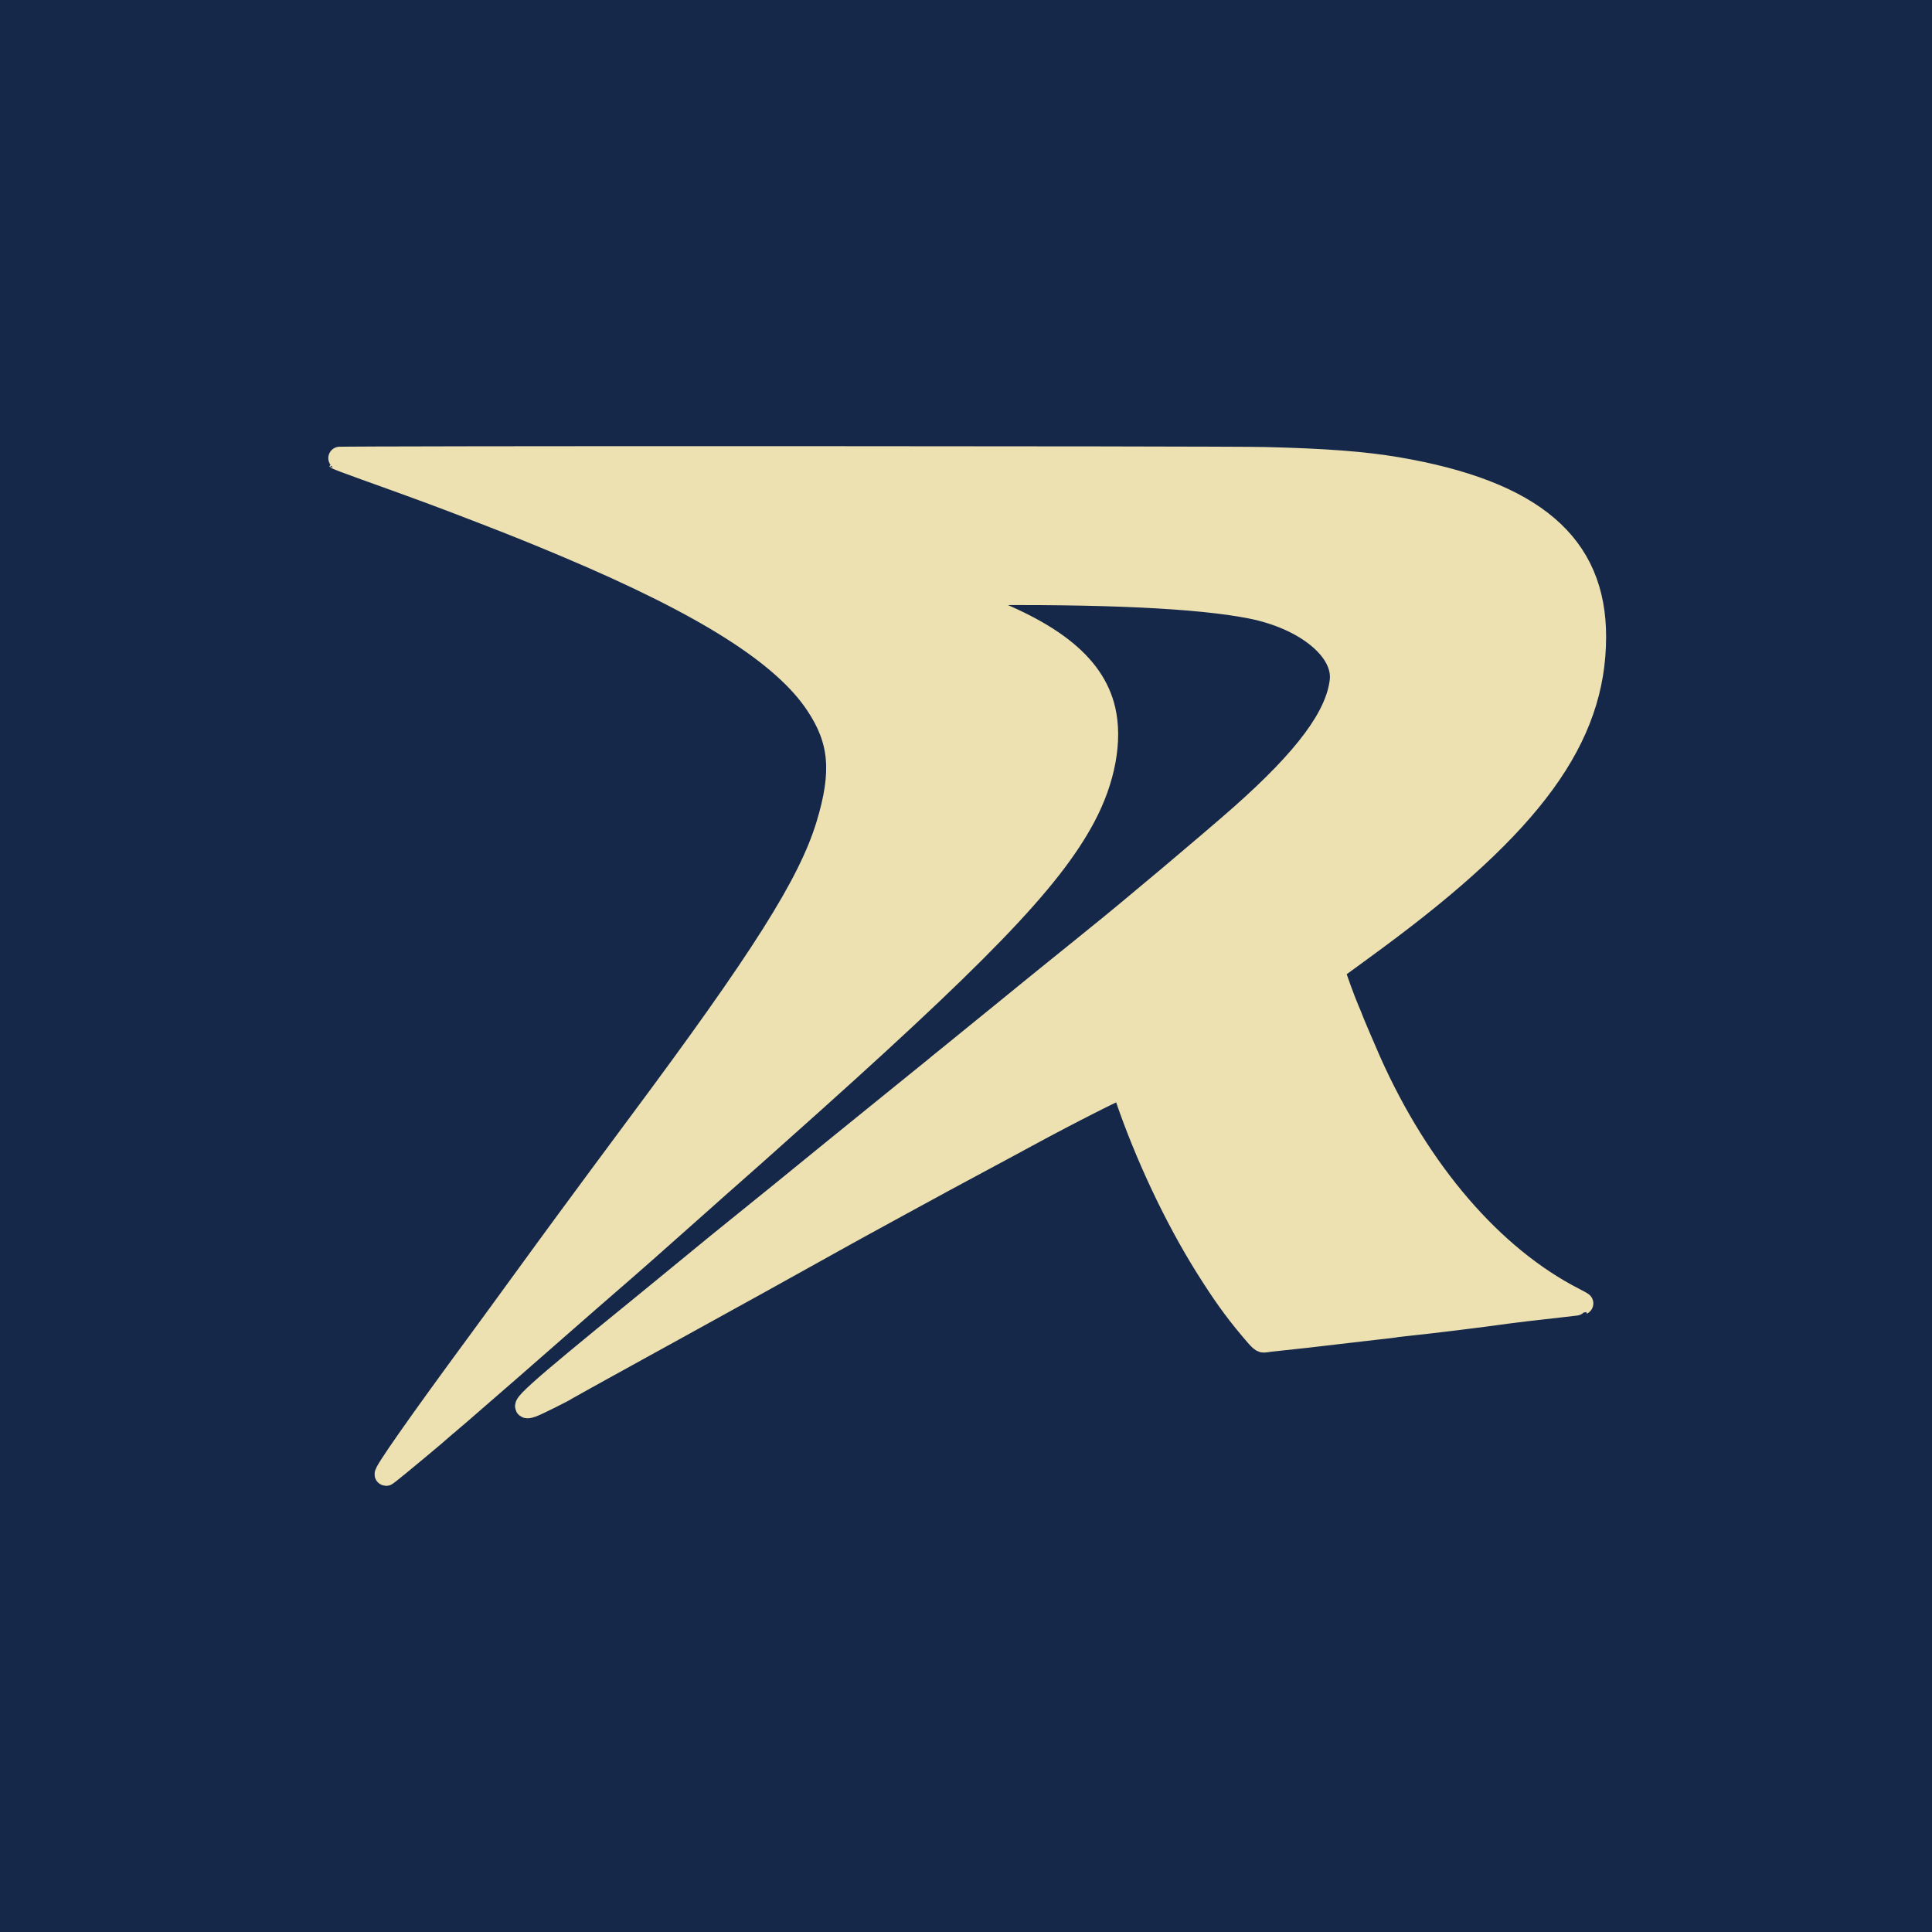
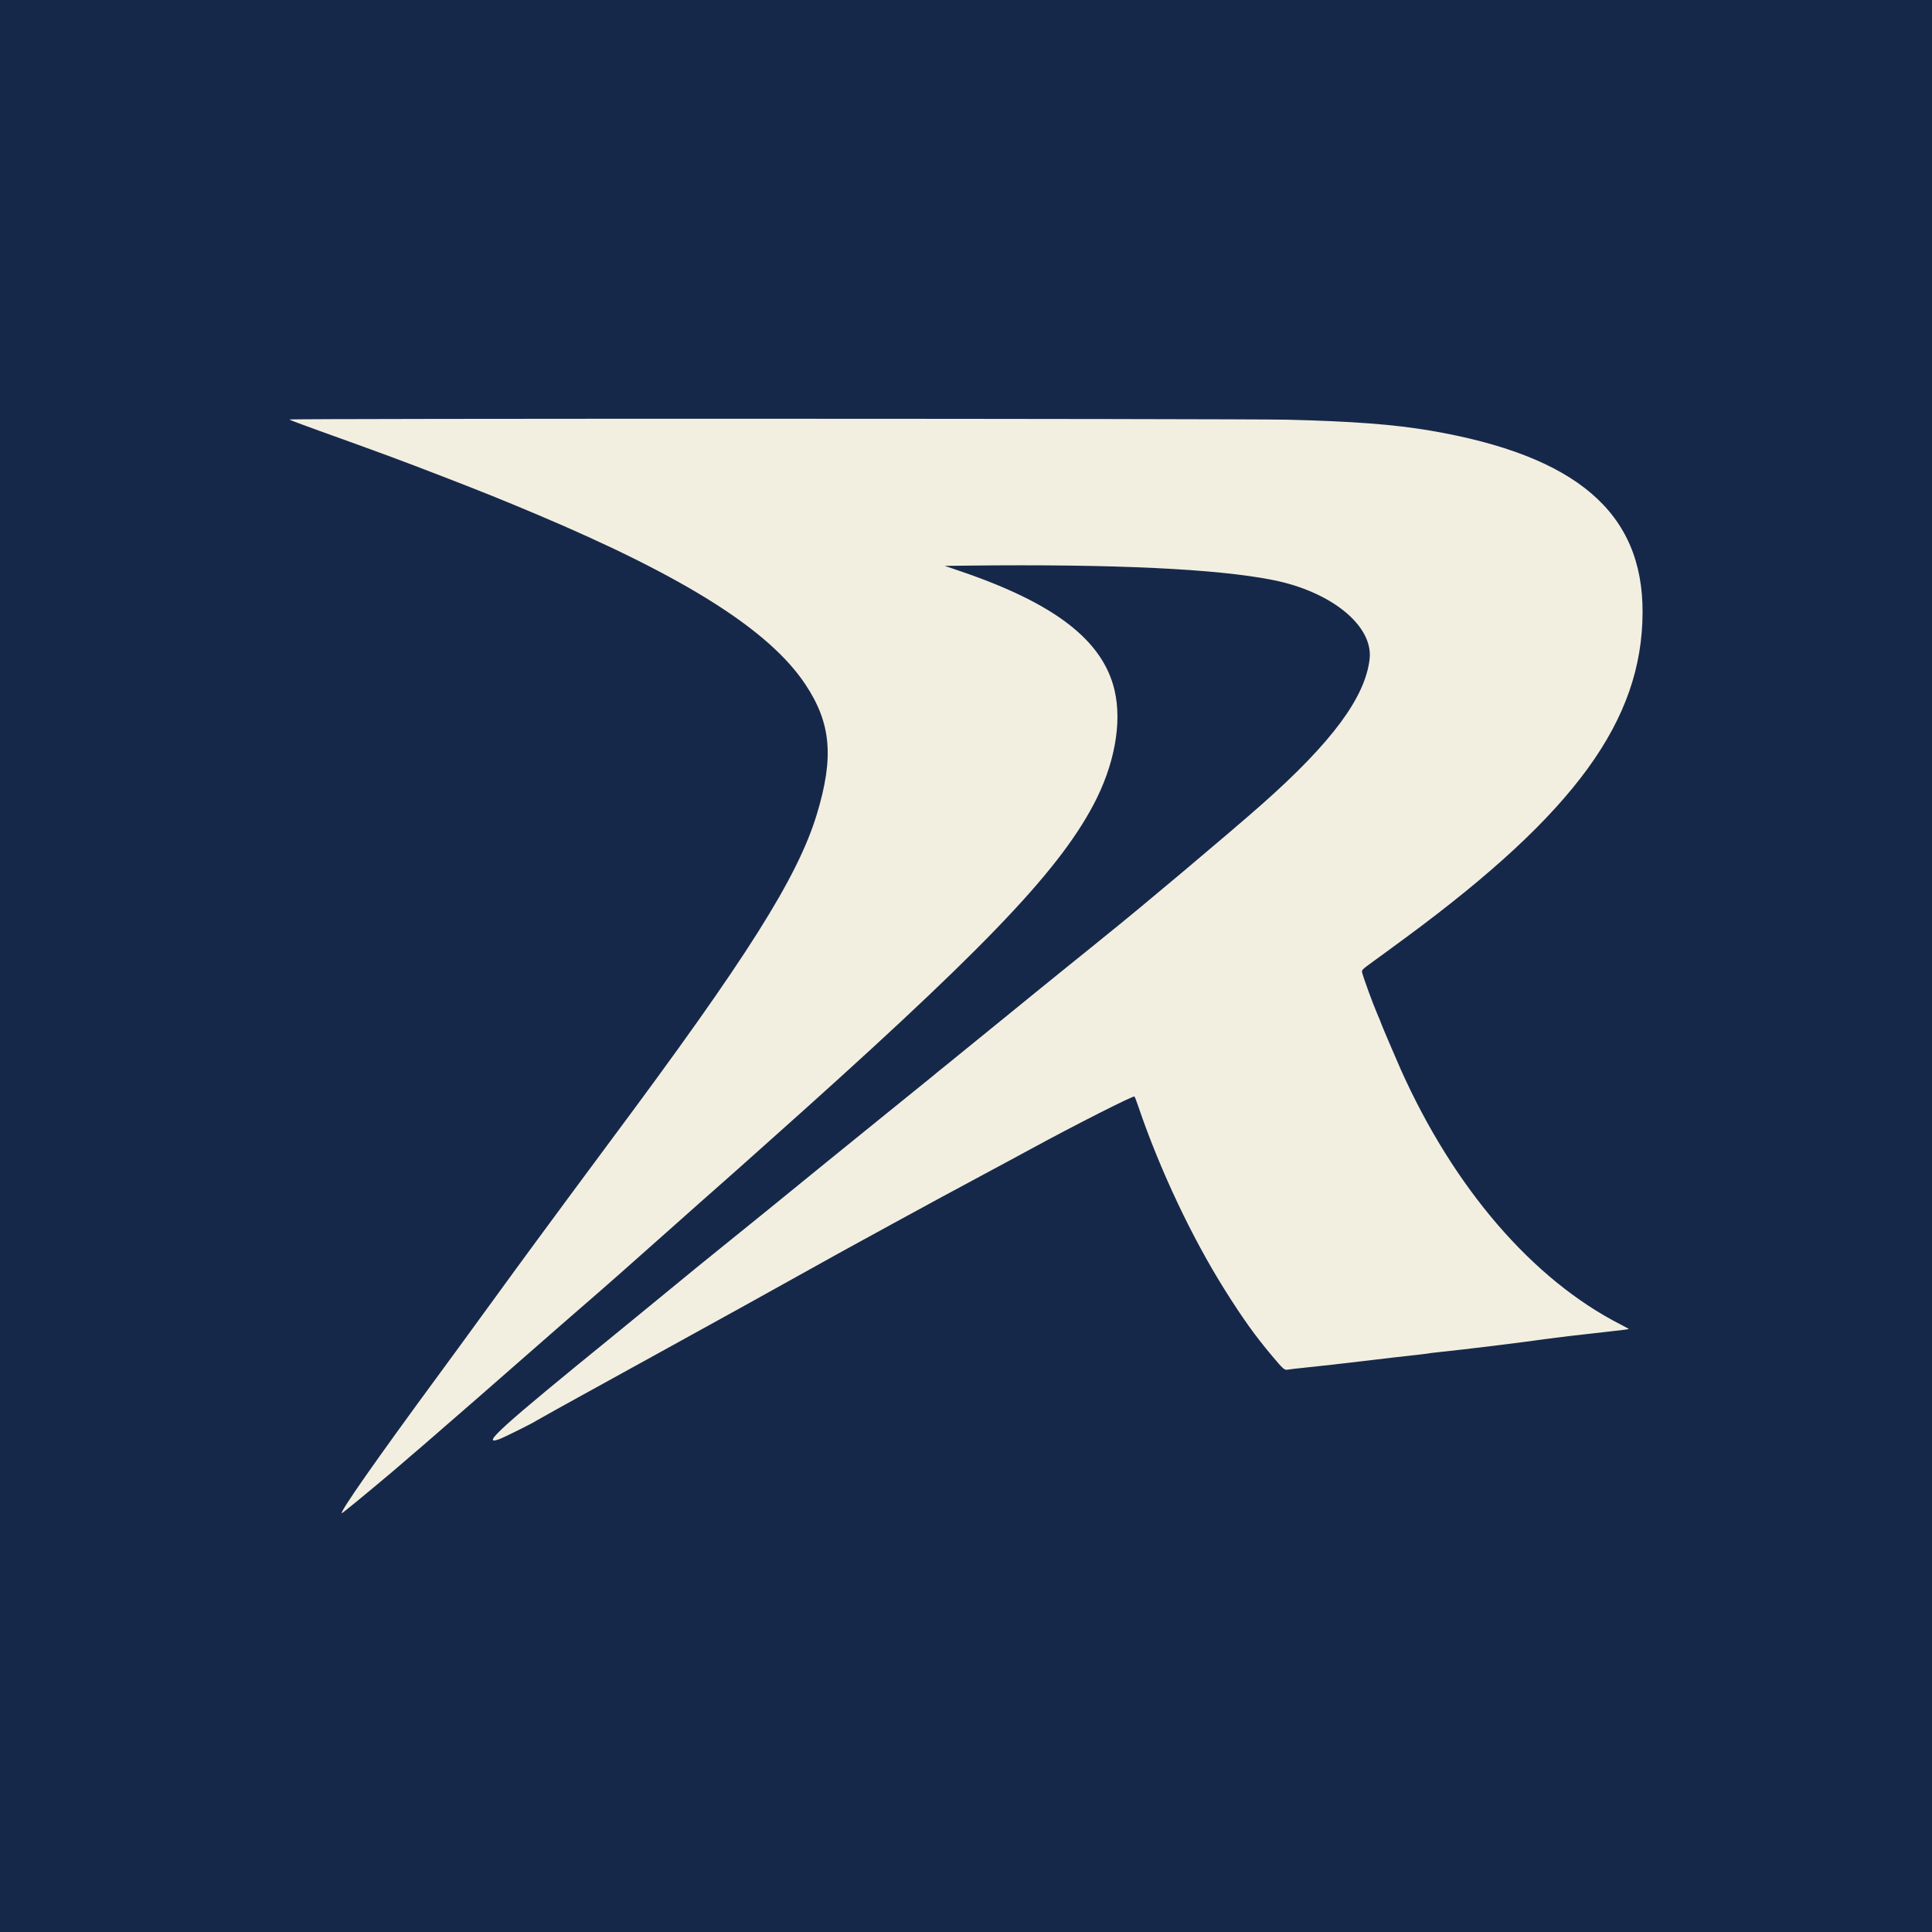
- <svg xmlns="http://www.w3.org/2000/svg" width="512" height="512" viewBox="0 0 512 512">
-   <rect width="512" height="512" fill="#16284A" />
-   <svg x="86" y="118" width="340" height="276" viewBox="-14 -14 1464.8 1190">
-     <path fill="#EDE1B1" stroke="#EDE1B1" stroke-width="26" stroke-linejoin="round" stroke-linecap="round" d="M0 0.8c0.5 0.5,15.1 6,32.4 12.2,63 22.6,86.1 31.1,131 48.5,41 15.8,64.7 25.4,100 40.3,157.3 66.4,246.5 122.9,284.5 180.2,27.4 41.2,30.6 77.4,12.1 138.2,-20.4 66.9,-73.7 151.5,-218.1 345.3,-17.3 23.2,-70 94.5,-80.6 109,-5.2 7.1,-14.6 20,-20.9 28.5,-6.2 8.5,-22 30.1,-34.9 47.9,-13 17.8,-25.2 34.5,-27.1 37.2,-1.9 2.6,-10.2 13.9,-18.4 25.1,-67.7 92,-107.4 148.8,-104.2 148.8,0.3 0,6.7 -5.1,14.2 -11.2,7.4 -6.2,16.6 -13.8,20.3 -16.8,7.8 -6.4,32.4 -27.2,33.1 -28,0.3 -0.3,7.9 -6.9,16.9 -14.5,12.8 -10.9,97.8 -85,145.1 -126.6,3.6 -3.1,11.9 -10.3,18.5 -16.1,35.5 -30.7,52.3 -45.6,112 -98.7,12.1 -10.8,27.6 -24.6,34.5 -30.6,6.9 -6.1,18.6 -16.4,26 -23,7.4 -6.7,20 -17.9,28 -25,228.4 -203.3,310.4 -288.2,349.3 -361.5,22.4 -42.2,30.6 -86.9,22.5 -121.7,-12.4 -52.9,-63.3 -92.2,-163.3 -126.3l-17 -5.8,25.5 -0.3c154.6 -1.7,262.5 3.4,322.4 15.2,62.5 12.3,107.1 48.6,103.2 83.9,-4.6 40.7,-40 88.5,-114.1 154.1,-33.9 30,-132.1 112.6,-164.5 138.4,-2.1 1.6,-10.7 8.6,-19.1 15.5,-8.5 6.8,-21 17,-27.9 22.5,-14.7 11.9,-44.2 35.8,-61.9 50.3,-13.2 10.8,-51.4 41.8,-63 51.2,-3.8 3,-10.2 8.2,-14.2 11.6,-4.1 3.3,-27.4 22.2,-51.9 42,-24.5 19.8,-51.1 41.4,-59.1 47.9,-28.9 23.7,-108.3 88.1,-115.8 94,-6.9 5.4,-27.4 22.2,-82.6 67.5,-10.4 8.6,-22.6 18.5,-27 22.1,-121.4 98.7,-143.3 118.5,-123.2 111.4,4.6 -1.6,36.6 -17.5,39.2 -19.5,0.6 -0.4,10 -5.7,21 -11.8,11 -6,23.4 -12.9,27.5 -15.2,4.1 -2.3,19 -10.5,33 -18.2,14 -7.7,32.3 -17.7,40.5 -22.3,8.3 -4.6,32.6 -18,54 -29.8,21.5 -11.8,60.4 -33.3,86.5 -47.9,26.1 -14.5,50.7 -28.2,54.5 -30.3,3.9 -2.1,10.4 -5.7,14.5 -8,4.1 -2.3,25.5 -14,47.5 -26,22 -11.9,44.7 -24.3,50.5 -27.5,5.8 -3.2,26.3 -14.2,45.5 -24.5,19.3 -10.3,42.2 -22.7,51 -27.5,47.5 -25.8,108.3 -56.6,109.4 -55.4,0.5 0.5,2.5 5.6,4.4 11.4,22.7 66.5,56.4 138,91.6 194,18.4 29.3,31.8 48.2,49.7 69.5,12.3 14.7,13.6 15.8,17.1 15.1,1.5 -0.3,9.6 -1.3,17.8 -2.1,14.5 -1.4,41.4 -4.5,75 -8.5,8.8 -1.1,24.3 -2.9,34.5 -4,10.2 -1.1,19.4 -2.2,20.5 -2.4,1.1 -0.3,6.7 -1,12.5 -1.6,29.8 -3.1,82.1 -9.5,118 -14.5,11.1 -1.5,23.2 -2.9,60.5 -7.1,12.7 -1.4,23.1 -2.7,23.3 -2.9,0.2 -0.1,-3.9 -2.4,-9 -5,-93.3 -47.7,-176.9 -144.8,-233.3 -271,-5 -11.2,-20.5 -47.6,-20.5 -48.1,0 -0.4,-2 -5.2,-4.4 -10.8,-4.3 -9.8,-14.7 -38.3,-16 -43.8,-0.6 -2.5,0.3 -3.3,12.2 -11.9,13.7 -9.9,16.3 -11.9,34.7 -25.4,179.4 -132.3,250.6 -230.2,250.9 -345,0.4 -106,-70.4 -166.5,-225.8 -193,-38.7 -6.5,-81.9 -9.8,-151.1 -11.5,-53.4 -1.2,-1061.4 -1.4,-1059.9 -0.2z" />
-   </svg>
+ <svg xmlns="http://www.w3.org/2000/svg" viewBox="0 0 1600 1600">
+   <rect width="1600" height="1600" fill="#16284a" />
+   <path transform="translate(239.6 346.8) scale(0.78)" fill="#f3efe0" d="M0 0.8c0.5 0.5,15.1 6,32.4 12.2,63 22.6,86.1 31.1,131 48.5,41 15.8,64.7 25.4,100 40.3,157.3 66.4,246.5 122.9,284.5 180.2,27.4 41.2,30.6 77.4,12.1 138.2,-20.4 66.9,-73.7 151.5,-218.1 345.3,-17.3 23.2,-70 94.5,-80.6 109,-5.2 7.1,-14.6 20,-20.9 28.5,-6.2 8.5,-22 30.1,-34.9 47.9,-13 17.8,-25.2 34.5,-27.1 37.2,-1.9 2.6,-10.2 13.9,-18.4 25.1,-67.7 92,-107.4 148.8,-104.2 148.8,0.3 0,6.7 -5.1,14.2 -11.2,7.4 -6.2,16.6 -13.8,20.3 -16.8,7.8 -6.4,32.4 -27.2,33.1 -28,0.3 -0.3,7.9 -6.9,16.9 -14.5,12.8 -10.9,97.8 -85,145.1 -126.6,3.6 -3.1,11.9 -10.3,18.5 -16.1,35.5 -30.7,52.3 -45.6,112 -98.7,12.1 -10.8,27.6 -24.6,34.5 -30.6,6.9 -6.1,18.6 -16.4,26 -23,7.4 -6.7,20 -17.9,28 -25,228.4 -203.3,310.4 -288.2,349.3 -361.5,22.4 -42.2,30.6 -86.9,22.5 -121.7,-12.4 -52.9,-63.3 -92.2,-163.3 -126.3l-17 -5.8,25.5 -0.3c154.6 -1.7,262.5 3.4,322.4 15.2,62.5 12.3,107.1 48.6,103.2 83.9,-4.6 40.7,-40 88.5,-114.1 154.1,-33.9 30,-132.1 112.6,-164.5 138.4,-2.1 1.6,-10.7 8.6,-19.1 15.5,-8.5 6.8,-21 17,-27.9 22.5,-14.7 11.9,-44.2 35.8,-61.9 50.3,-13.2 10.8,-51.4 41.8,-63 51.2,-3.8 3,-10.2 8.2,-14.2 11.6,-4.1 3.3,-27.4 22.2,-51.9 42,-24.5 19.8,-51.1 41.4,-59.1 47.9,-28.9 23.7,-108.3 88.1,-115.8 94,-6.9 5.4,-27.4 22.2,-82.6 67.5,-10.4 8.6,-22.6 18.5,-27 22.1,-121.4 98.7,-143.3 118.5,-123.2 111.4,4.6 -1.6,36.6 -17.5,39.2 -19.5,0.6 -0.4,10 -5.7,21 -11.8,11 -6,23.4 -12.9,27.5 -15.2,4.1 -2.3,19 -10.5,33 -18.2,14 -7.7,32.3 -17.7,40.5 -22.3,8.3 -4.6,32.6 -18,54 -29.8,21.5 -11.8,60.4 -33.3,86.5 -47.9,26.1 -14.5,50.7 -28.2,54.5 -30.3,3.9 -2.1,10.4 -5.7,14.5 -8,4.1 -2.3,25.5 -14,47.5 -26,22 -11.9,44.7 -24.3,50.5 -27.5,5.8 -3.2,26.3 -14.2,45.5 -24.5,19.3 -10.3,42.2 -22.7,51 -27.5,47.5 -25.8,108.3 -56.6,109.4 -55.4,0.5 0.5,2.5 5.6,4.4 11.4,22.7 66.5,56.4 138,91.6 194,18.4 29.3,31.8 48.2,49.7 69.5,12.3 14.7,13.6 15.8,17.1 15.1,1.5 -0.3,9.6 -1.3,17.8 -2.1,14.5 -1.4,41.4 -4.5,75 -8.5,8.8 -1.1,24.3 -2.9,34.5 -4,10.2 -1.1,19.4 -2.2,20.5 -2.4,1.1 -0.3,6.7 -1,12.5 -1.6,29.8 -3.1,82.1 -9.5,118 -14.5,11.1 -1.5,23.2 -2.9,60.5 -7.1,12.7 -1.4,23.1 -2.7,23.3 -2.9,0.2 -0.1,-3.9 -2.4,-9 -5,-93.3 -47.7,-176.9 -144.8,-233.3 -271,-5 -11.2,-20.5 -47.6,-20.5 -48.1,0 -0.4,-2 -5.2,-4.4 -10.8,-4.3 -9.8,-14.7 -38.3,-16 -43.8,-0.6 -2.5,0.3 -3.3,12.2 -11.9,13.7 -9.9,16.3 -11.9,34.7 -25.4,179.4 -132.3,250.6 -230.2,250.9 -345,0.4 -106,-70.4 -166.5,-225.8 -193,-38.7 -6.5,-81.9 -9.8,-151.1 -11.5,-53.4 -1.2,-1061.4 -1.4,-1059.9 -0.2z" />
</svg>
